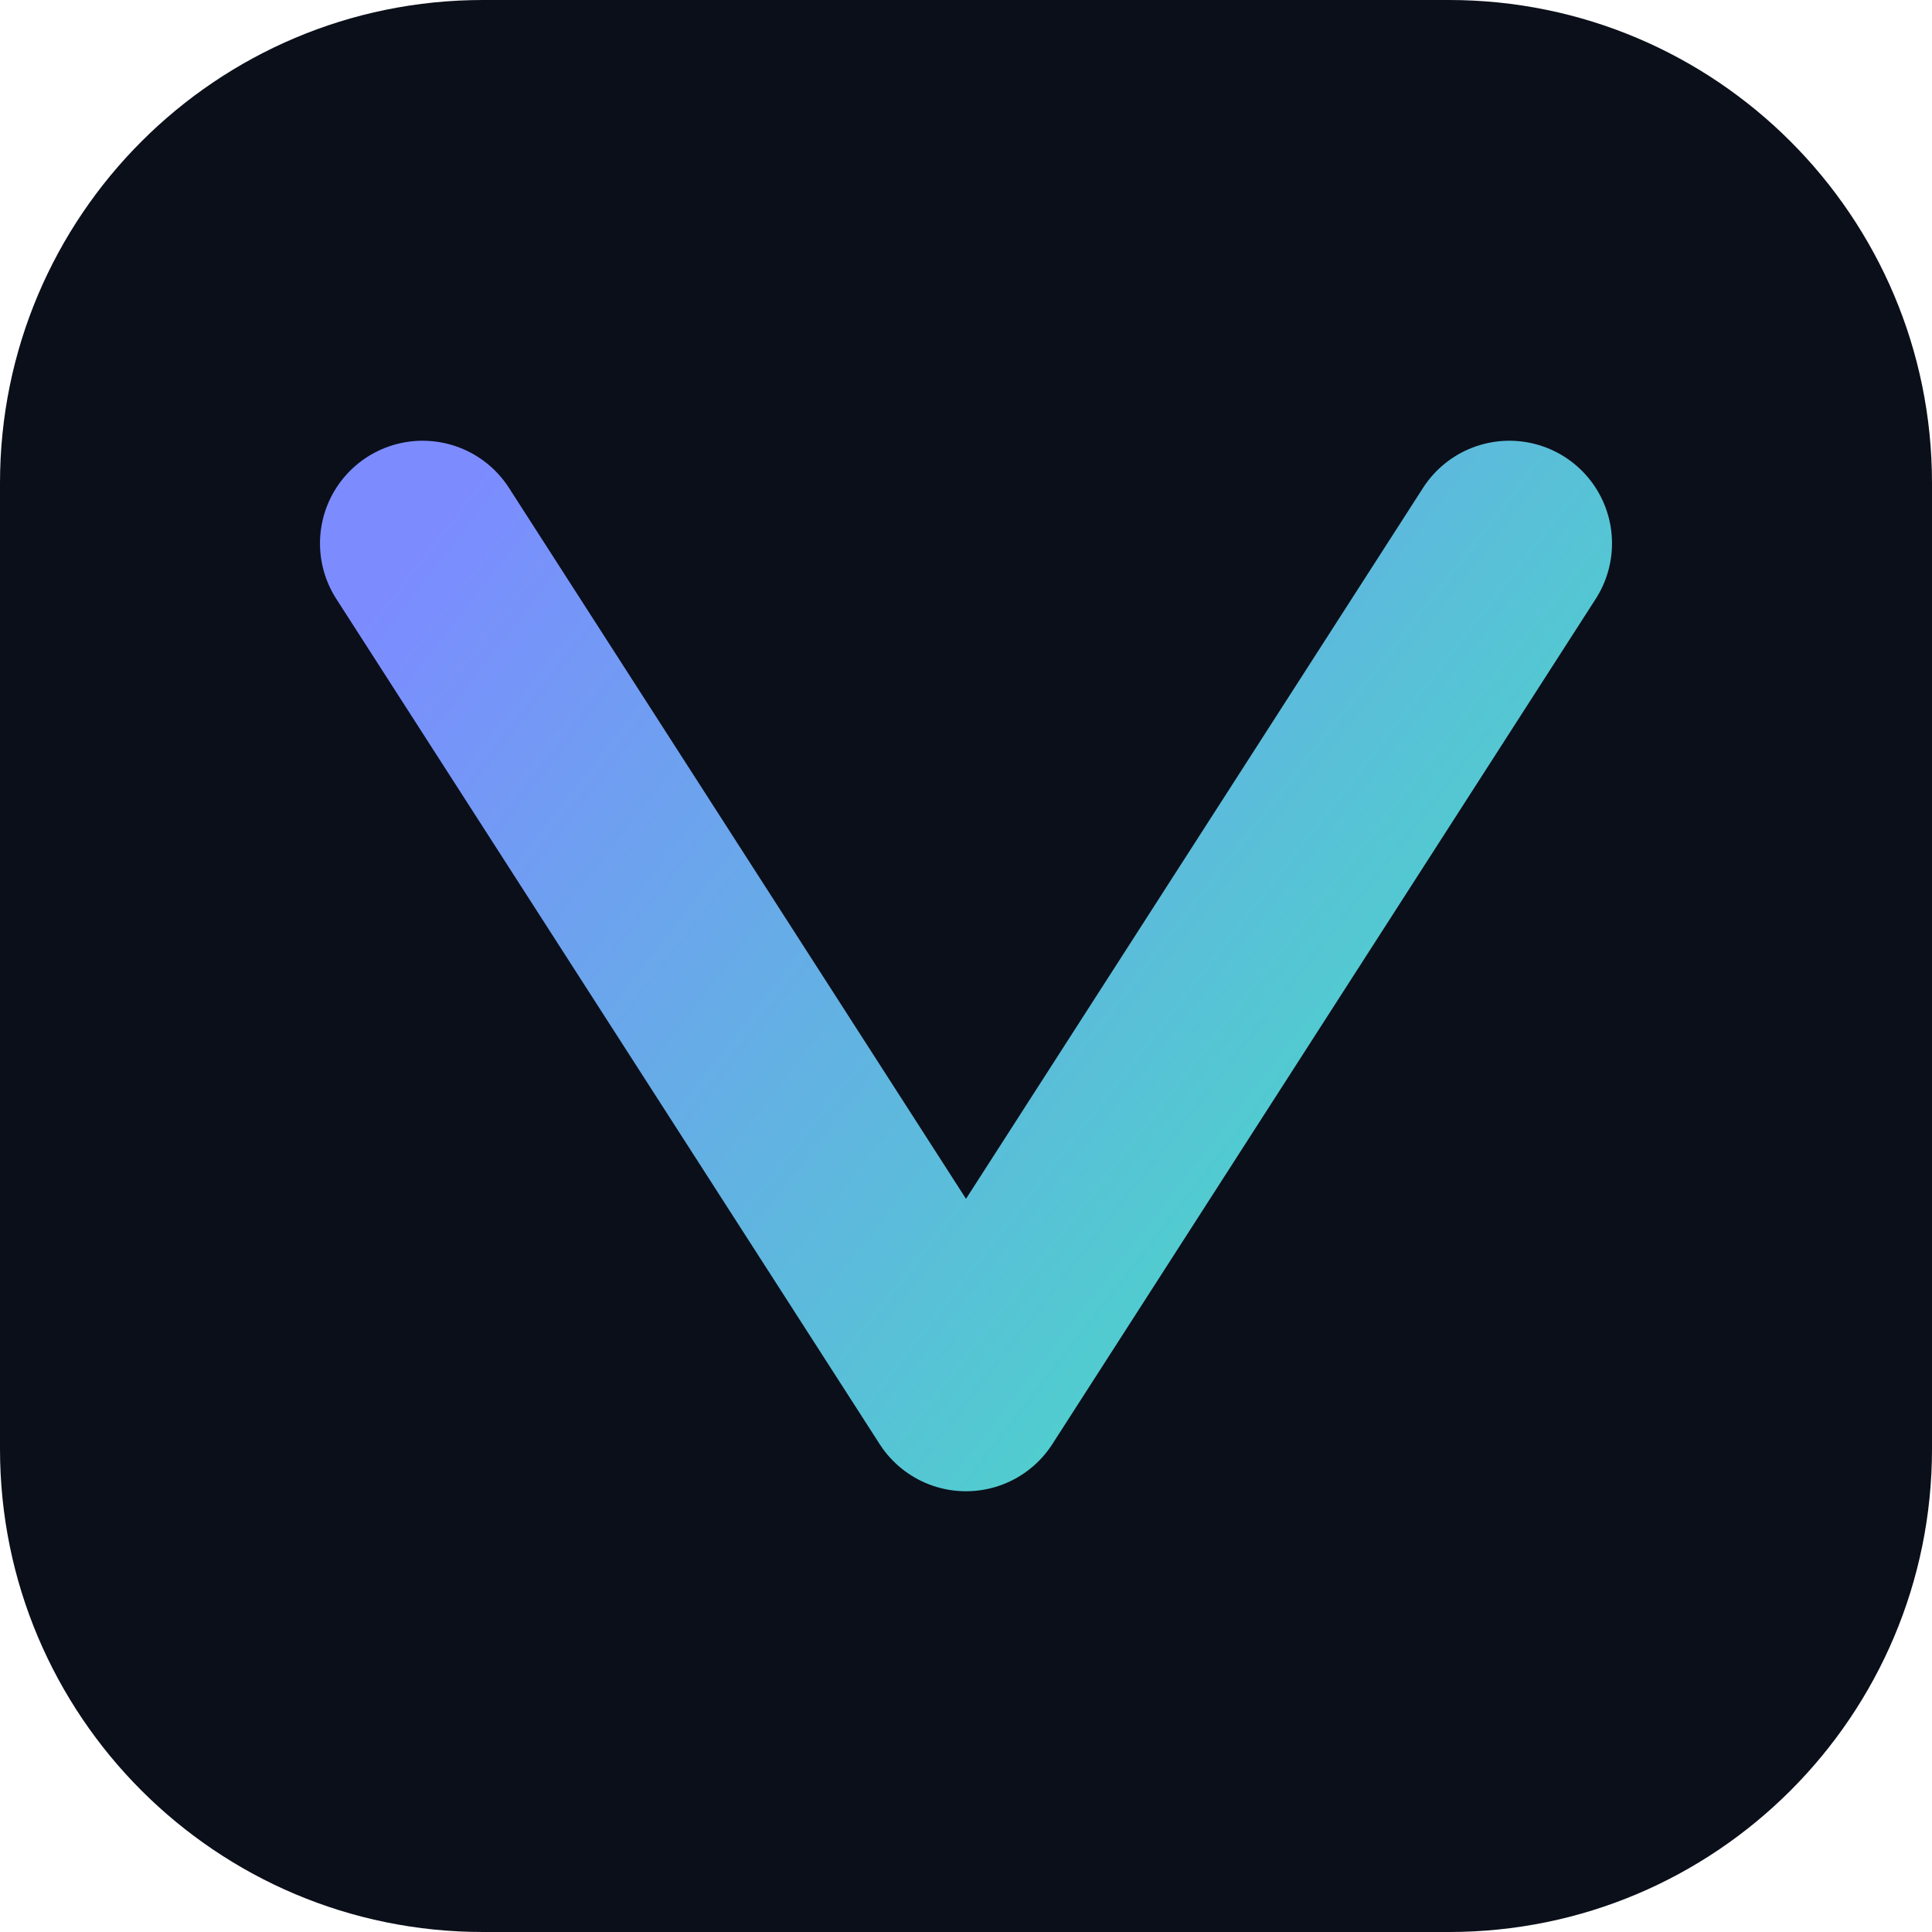
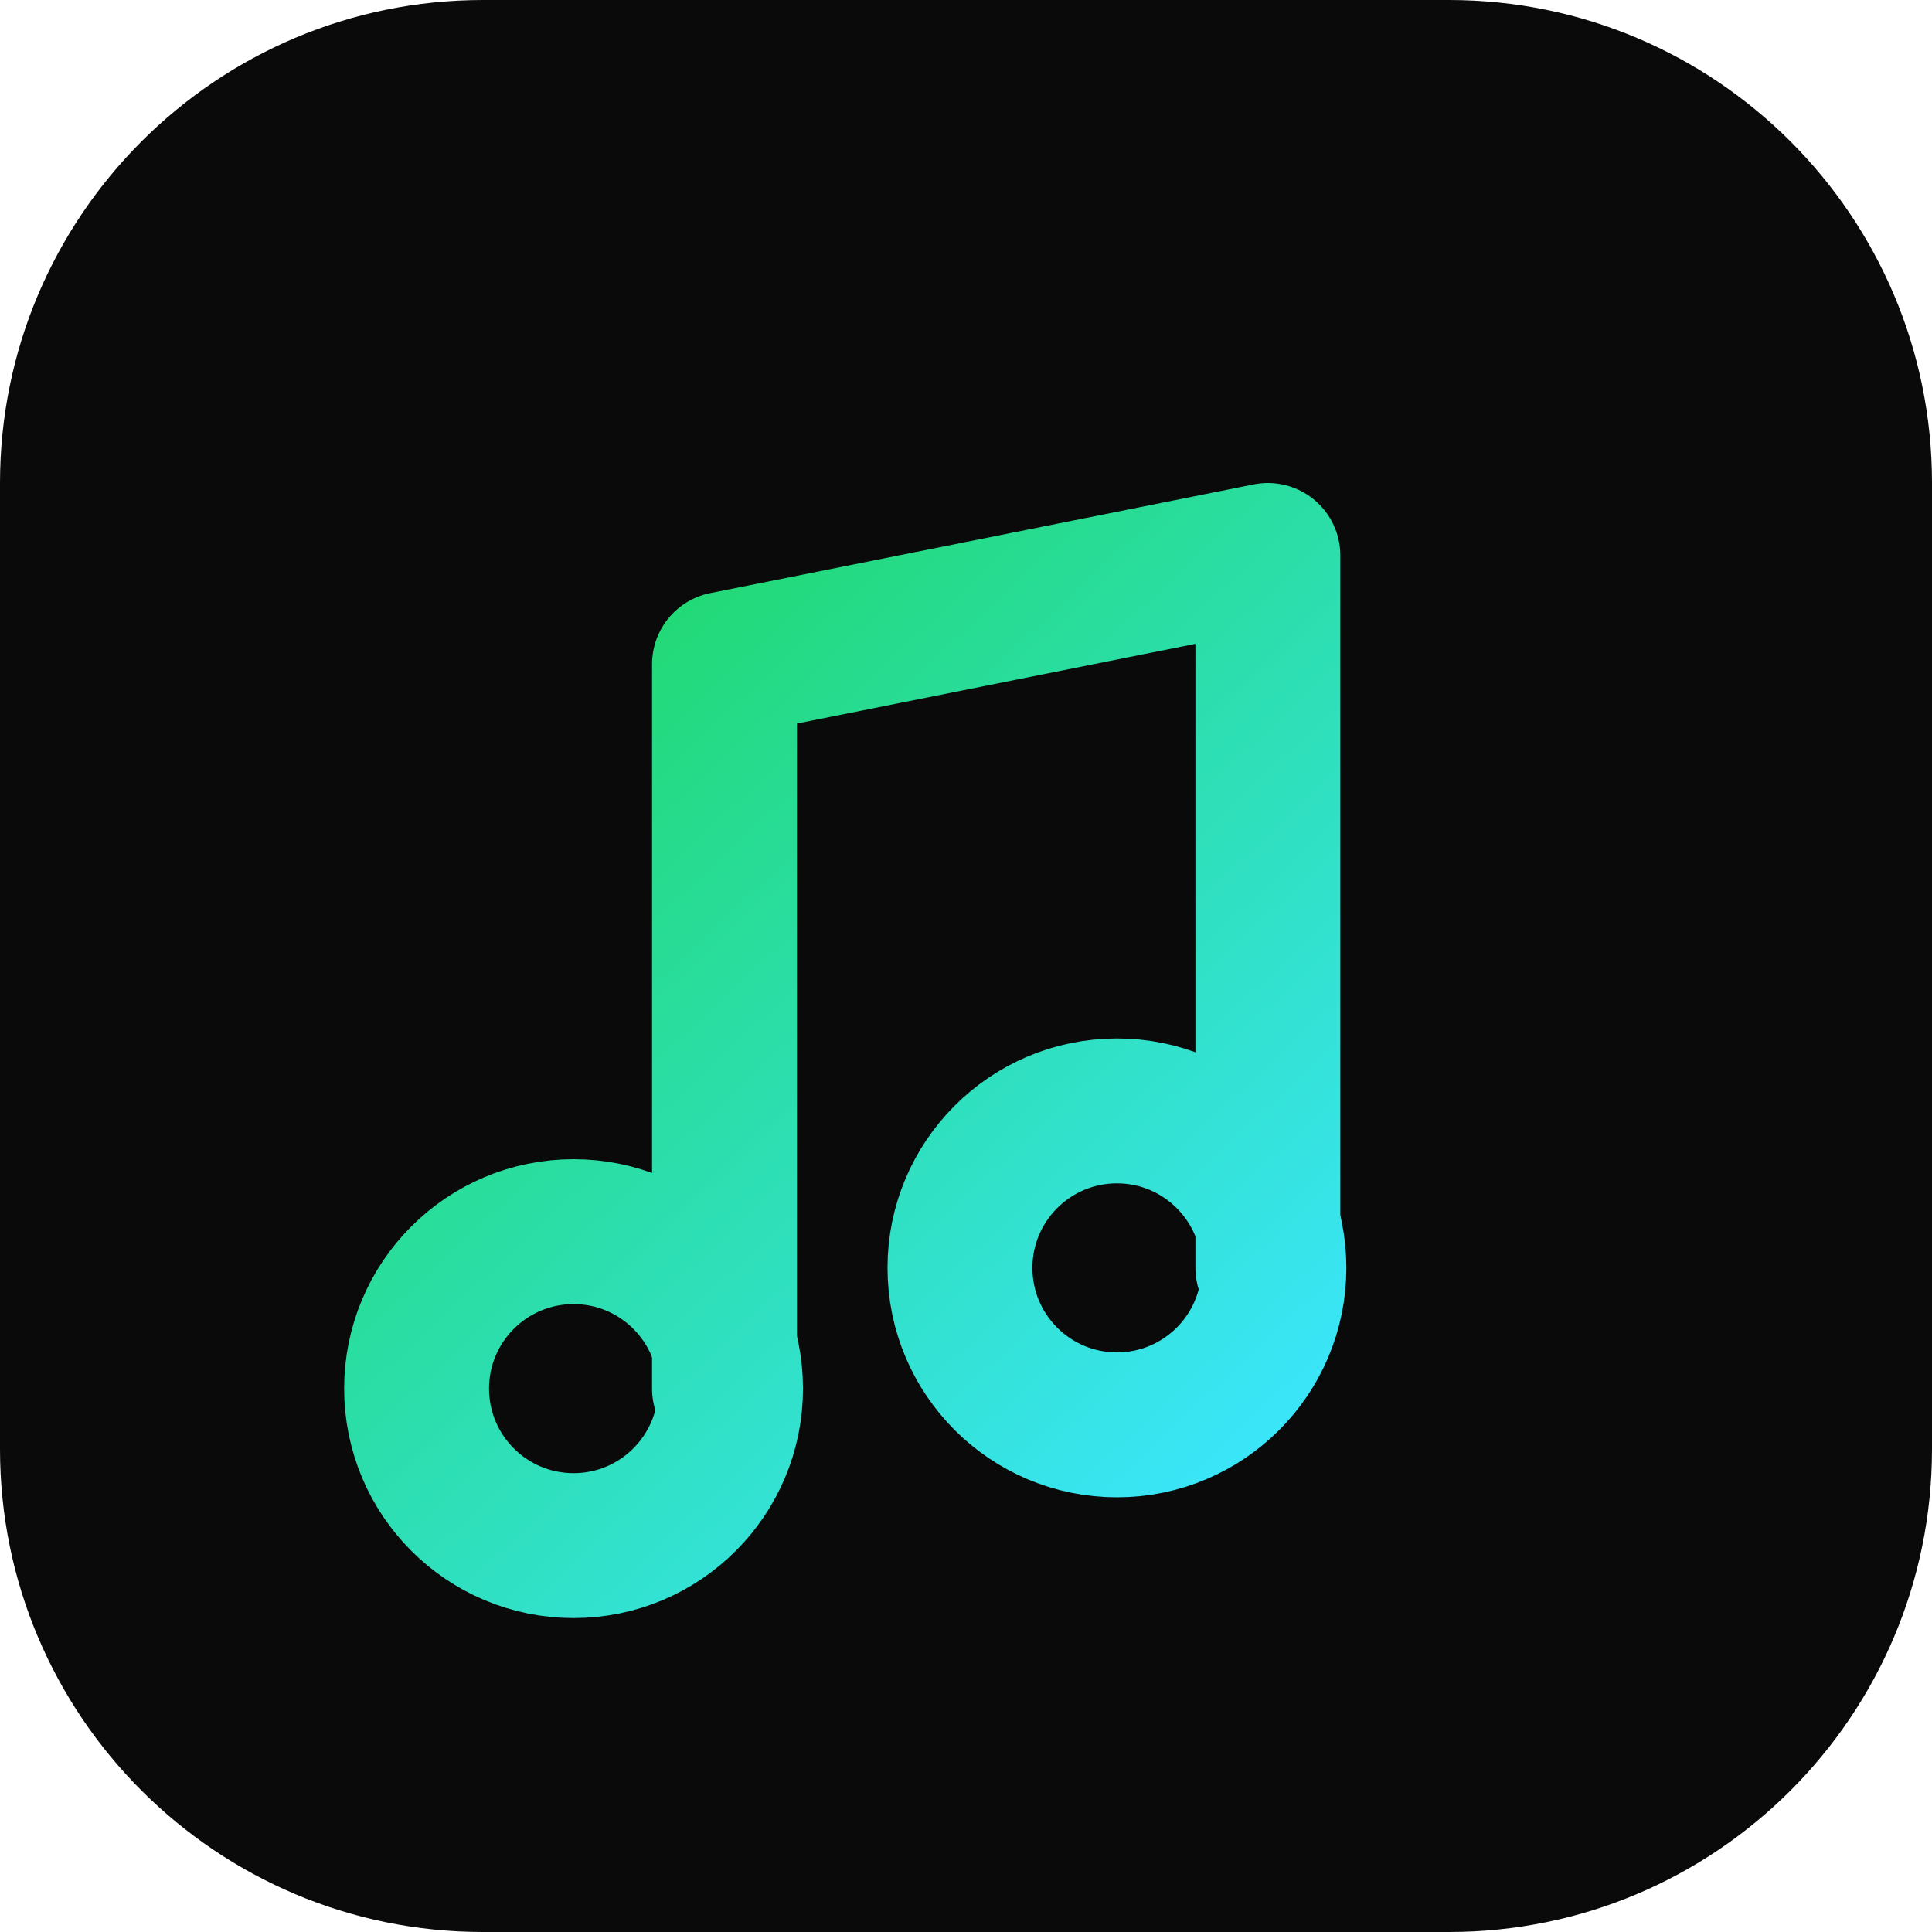
<svg xmlns="http://www.w3.org/2000/svg" viewBox="0 0 32 32" width="32" height="32">
-   <rect width="32" height="32" rx="8" fill="#0b0f1a" />
-   <path d="M7 9l9 14 9-14" fill="none" stroke="url(#g)" stroke-width="3.4" stroke-linecap="round" stroke-linejoin="round" />
+   <rect width="32" height="32" rx="8" fill="#0a0a0a" />
+   <path d="M12 23V11l9-1.8V21" fill="none" stroke="url(#g)" stroke-width="2.4" stroke-linecap="round" stroke-linejoin="round" />
+   <circle cx="9.5" cy="23" r="2.6" fill="none" stroke="url(#g)" stroke-width="2.4" />
+   <circle cx="18.5" cy="21" r="2.6" fill="none" stroke="url(#g)" stroke-width="2.4" />
  <defs>
-     <linearGradient id="g" x1="7" y1="9" x2="25" y2="23" gradientUnits="userSpaceOnUse">
-       <stop stop-color="#7c8cff" />
-       <stop offset="1" stop-color="#43e0c0" />
+     <linearGradient id="g" x1="8" y1="9" x2="22" y2="24" gradientUnits="userSpaceOnUse">
+       <stop stop-color="#1ed760" />
+       <stop offset="1" stop-color="#3be6ff" />
    </linearGradient>
  </defs>
</svg>
